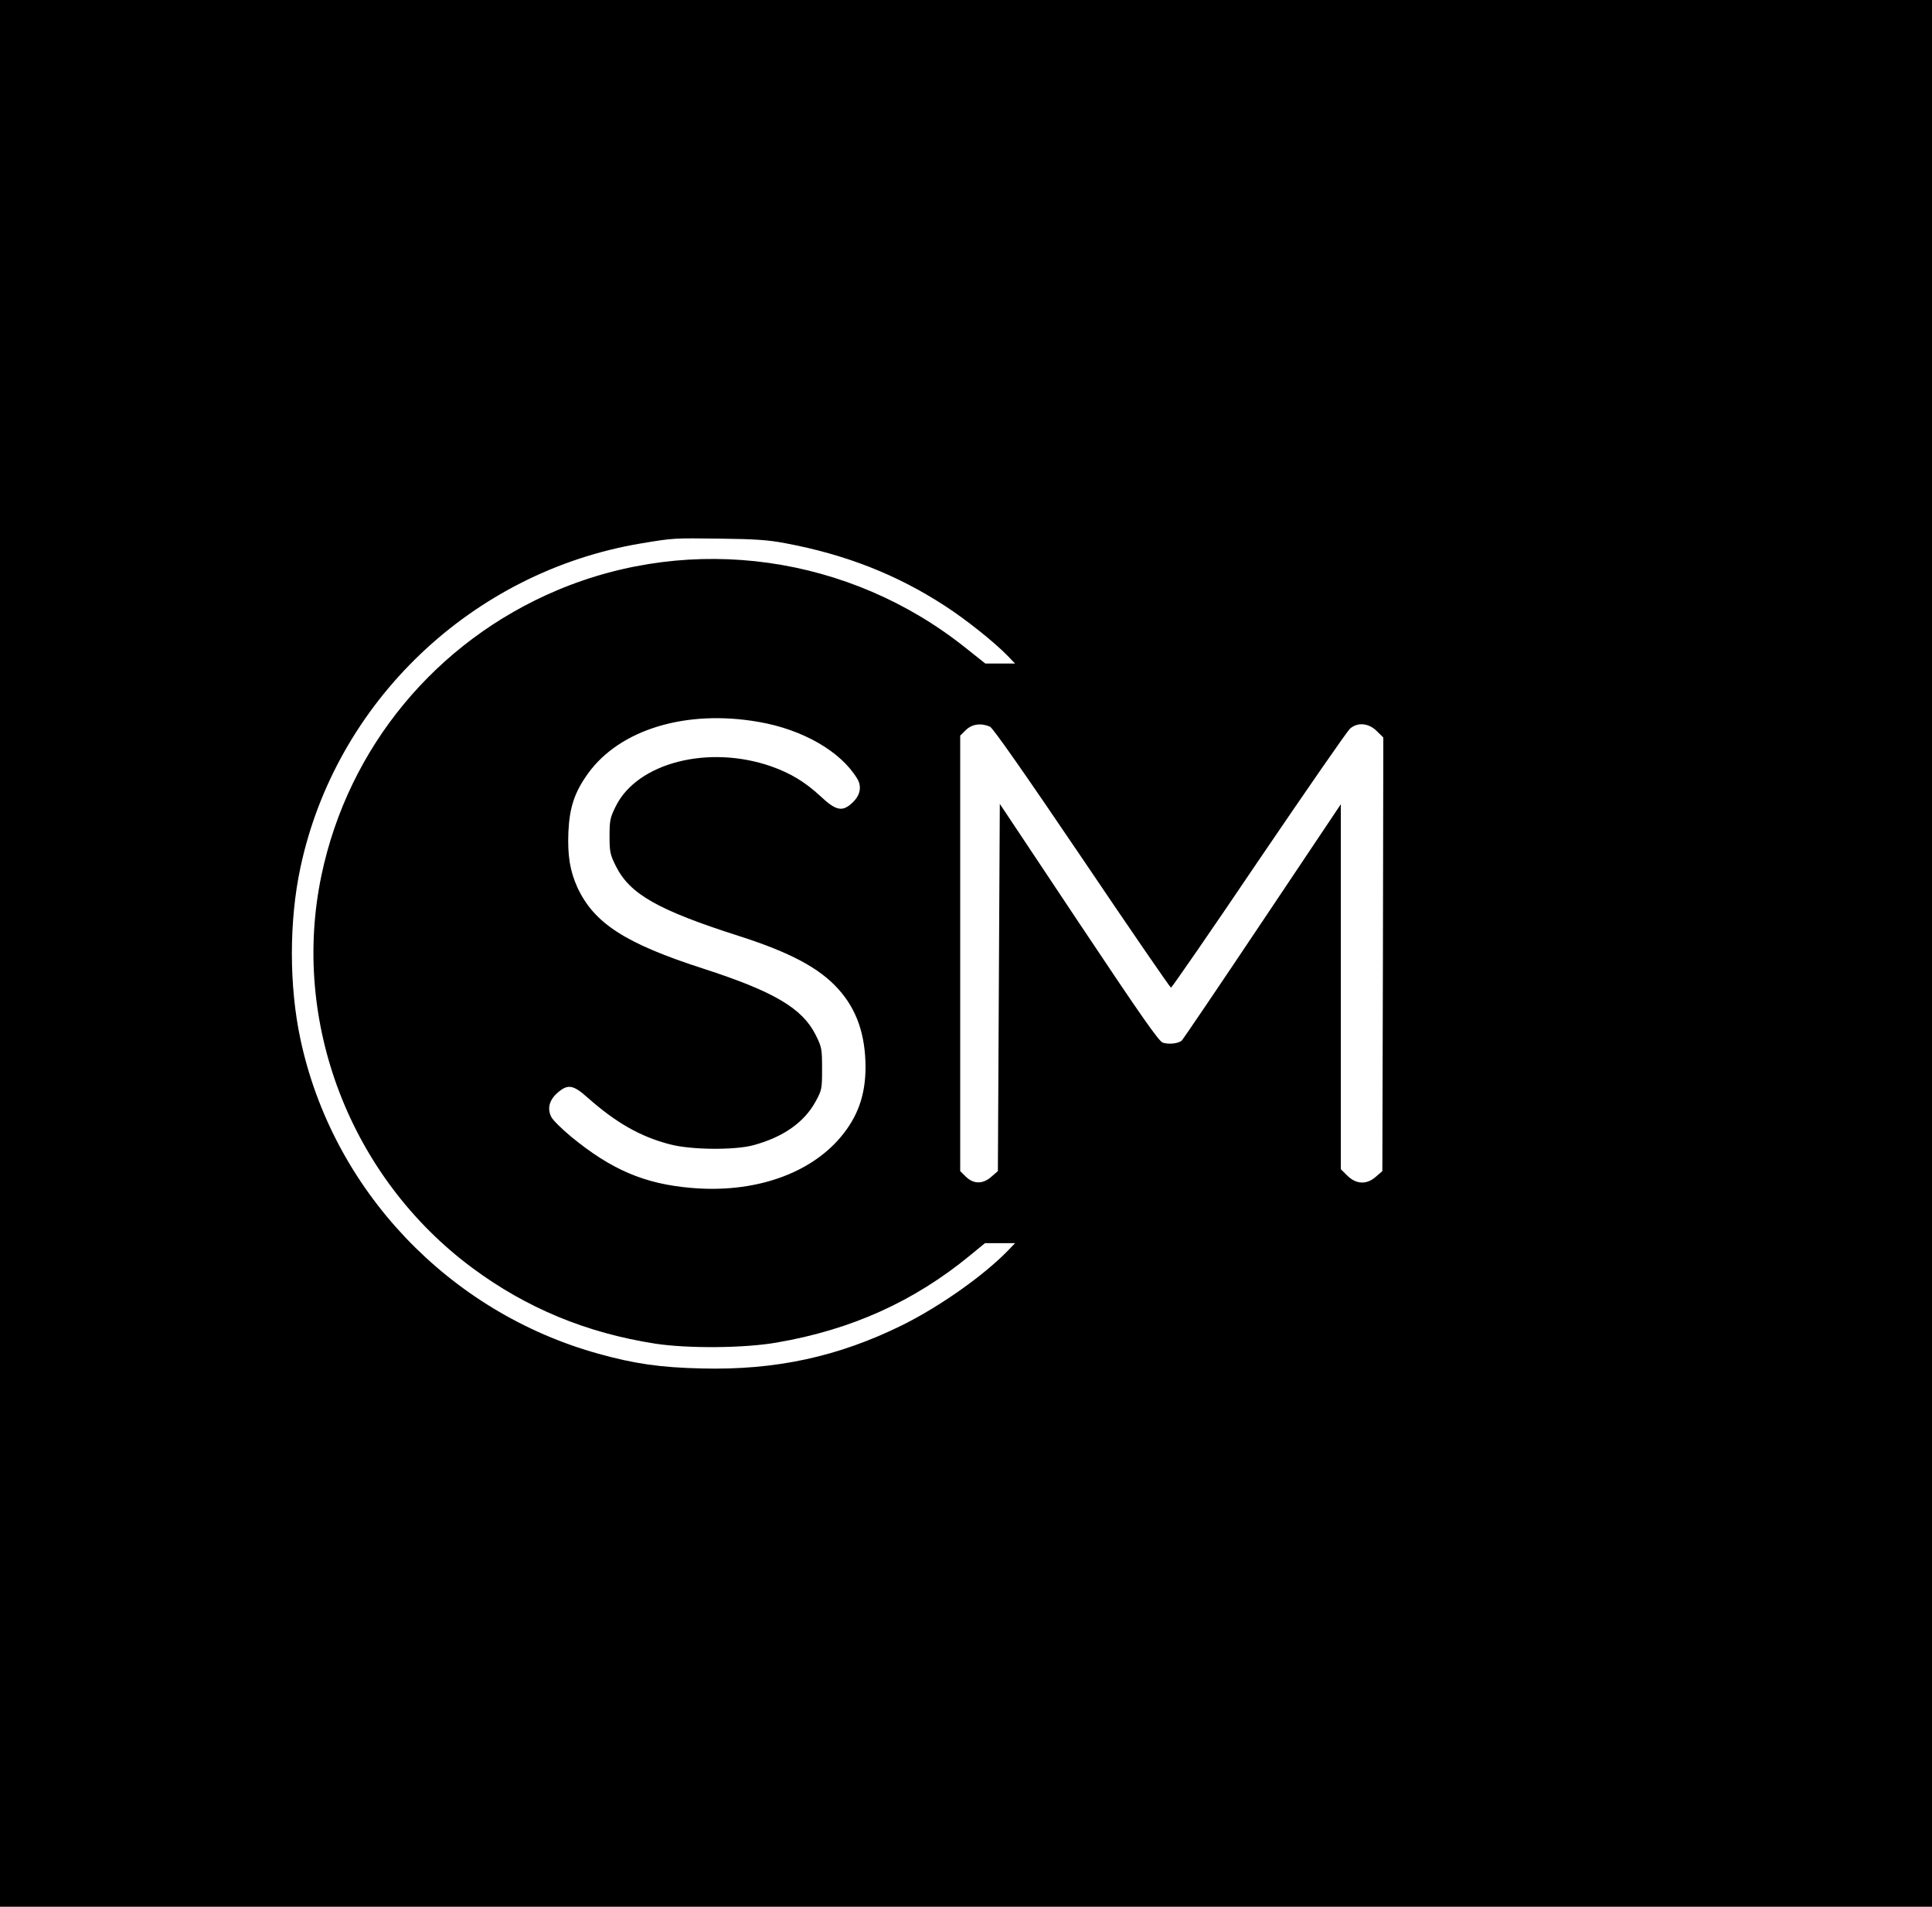
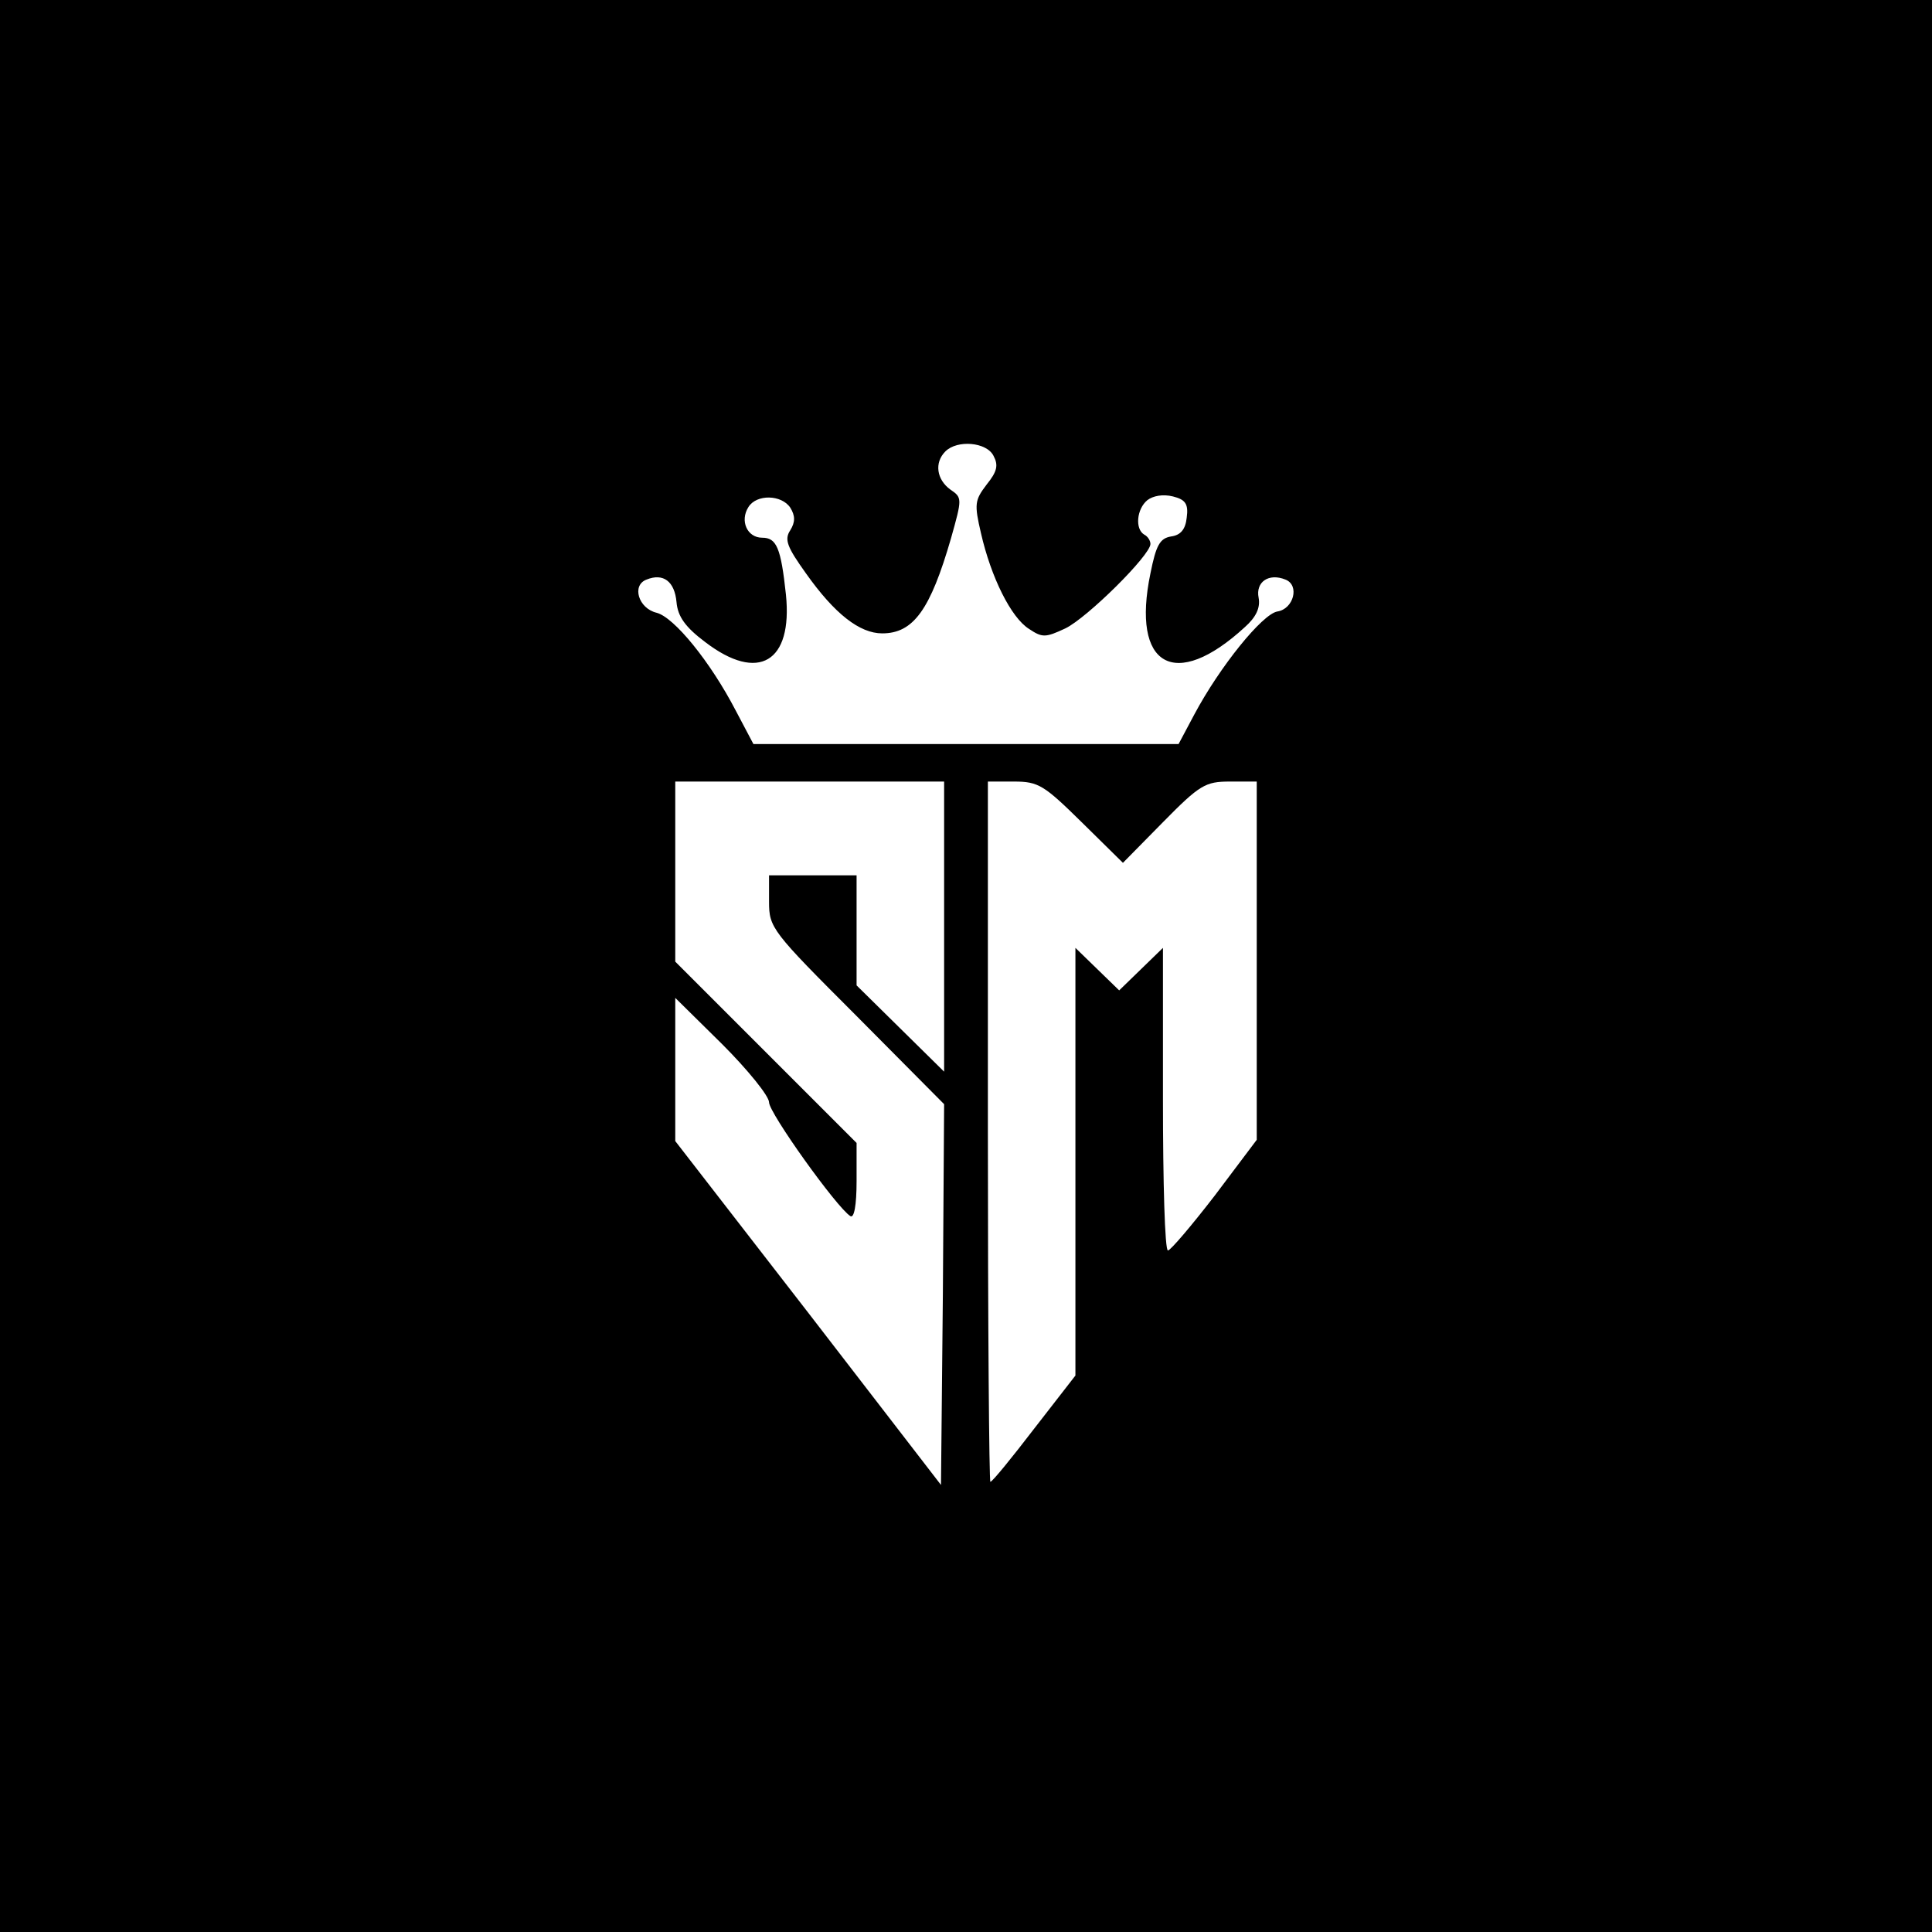
- <svg xmlns="http://www.w3.org/2000/svg" version="1.0" width="309pt" height="305pt" viewBox="0 0 309 305" preserveAspectRatio="xMidYMid meet">
-   <g transform="translate(0,305) scale(0.0309,-0.0305)" fill="#000000" stroke="none">
-     <path d="M0 5000 l0 -5000 5000 0 5000 0 0 5000 0 5000 -5000 0 -5000 0 0 -5000z m4065 2151 c312 -59 578 -165 825 -328 110 -72 257 -191 325 -262 l39 -41 -77 0 -77 0 -103 83 c-600 485 -1412 601 -2114 301 -626 -268 -1080 -823 -1219 -1494 -160 -770 149 -1585 781 -2060 281 -211 591 -341 947 -397 168 -26 462 -24 629 6 386 67 711 216 1000 457 l77 64 78 0 78 0 -39 -41 c-125 -130 -352 -292 -545 -389 -332 -166 -657 -237 -1040 -227 -214 5 -347 25 -532 77 -776 218 -1377 860 -1543 1650 -59 279 -59 621 0 900 183 871 890 1552 1763 1700 172 29 168 28 412 25 177 -2 248 -7 335 -24z m-139 -937 c230 -40 427 -156 511 -298 24 -40 16 -85 -21 -122 -54 -54 -87 -48 -168 29 -81 76 -156 122 -257 158 -324 114 -691 19 -803 -208 -30 -61 -33 -75 -33 -158 0 -83 3 -97 33 -158 72 -146 217 -230 637 -366 265 -86 416 -168 513 -277 96 -107 141 -239 142 -409 0 -148 -40 -262 -129 -369 -162 -195 -451 -295 -774 -266 -241 21 -412 95 -619 267 -48 40 -95 87 -104 104 -23 45 -11 90 32 128 53 47 81 42 156 -26 146 -131 272 -204 423 -244 108 -30 338 -32 435 -5 153 42 262 119 321 228 33 61 34 67 34 173 0 105 -2 114 -33 177 -69 140 -216 228 -582 348 -404 132 -565 238 -651 425 -39 87 -52 168 -47 292 6 131 33 210 102 307 165 231 508 336 882 270z m1198 -25 c16 -8 175 -238 477 -690 249 -374 456 -679 460 -679 4 0 209 300 454 668 246 367 458 677 472 690 39 35 96 31 139 -12 l34 -34 -2 -1137 -3 -1137 -33 -29 c-47 -43 -102 -41 -148 5 l-34 34 0 957 0 957 -405 -613 c-223 -338 -411 -619 -418 -626 -17 -16 -67 -22 -99 -11 -21 8 -114 143 -435 631 l-408 621 -5 -963 -5 -963 -33 -29 c-44 -40 -93 -40 -133 0 l-29 29 0 1142 0 1142 29 29 c32 32 79 38 125 18z" />
+ <svg xmlns="http://www.w3.org/2000/svg" version="1.0" width="309pt" height="309pt" viewBox="0 0 309 309" preserveAspectRatio="xMidYMid meet">
+   <g transform="translate(0,309) scale(0.1,-0.1)" fill="#000000" stroke="none">
+     <path d="M0 1545 l0 -1545 1545 0 1545 0 0 1545 0 1545 -1545 0 -1545 0 0 -1545z m1589 816 c8 -15 6 -25 -11 -46 -19 -25 -20 -31 -9 -78 16 -70 48 -135 77 -153 21 -14 26 -14 58 1 35 17 136 117 136 135 0 5 -4 12 -10 15 -15 9 -12 41 5 55 9 7 25 10 41 6 20 -5 25 -12 22 -34 -2 -19 -10 -28 -25 -30 -18 -3 -24 -14 -33 -59 -31 -149 39 -189 151 -86 18 16 25 31 22 47 -5 25 16 40 43 29 23 -9 13 -47 -13 -51 -24 -4 -92 -88 -133 -165 l-25 -47 -340 0 -340 0 -28 53 c-41 79 -99 150 -127 157 -29 7 -40 44 -16 53 27 11 45 -3 48 -36 2 -23 14 -40 46 -64 85 -65 140 -32 129 76 -8 75 -15 91 -38 91 -24 0 -36 27 -22 49 13 21 53 20 67 -1 8 -13 8 -23 0 -36 -10 -15 -5 -27 25 -69 46 -65 86 -96 122 -96 50 0 77 38 110 152 18 64 18 65 -1 78 -22 16 -26 43 -8 61 19 19 66 15 77 -7z m-79 -753 l0 -232 -70 69 -70 69 0 88 0 88 -70 0 -70 0 0 -42 c0 -42 4 -47 140 -183 l140 -141 -2 -304 -3 -305 -212 275 -213 275 0 115 0 114 75 -74 c41 -41 75 -83 75 -93 0 -17 108 -168 130 -182 6 -4 10 17 10 56 l0 61 -145 145 -145 145 0 144 0 144 215 0 215 0 0 -232z m220 167 l66 -65 64 65 c59 60 68 65 107 65 l43 0 0 -287 0 -286 -67 -89 c-37 -48 -71 -88 -75 -88 -5 0 -8 109 -8 242 l0 242 -35 -34 -35 -34 -35 34 -35 34 0 -342 0 -342 -66 -85 c-36 -47 -67 -85 -70 -85 -2 0 -4 252 -4 560 l0 560 42 0 c39 0 48 -6 108 -65z" />
  </g>
</svg>
